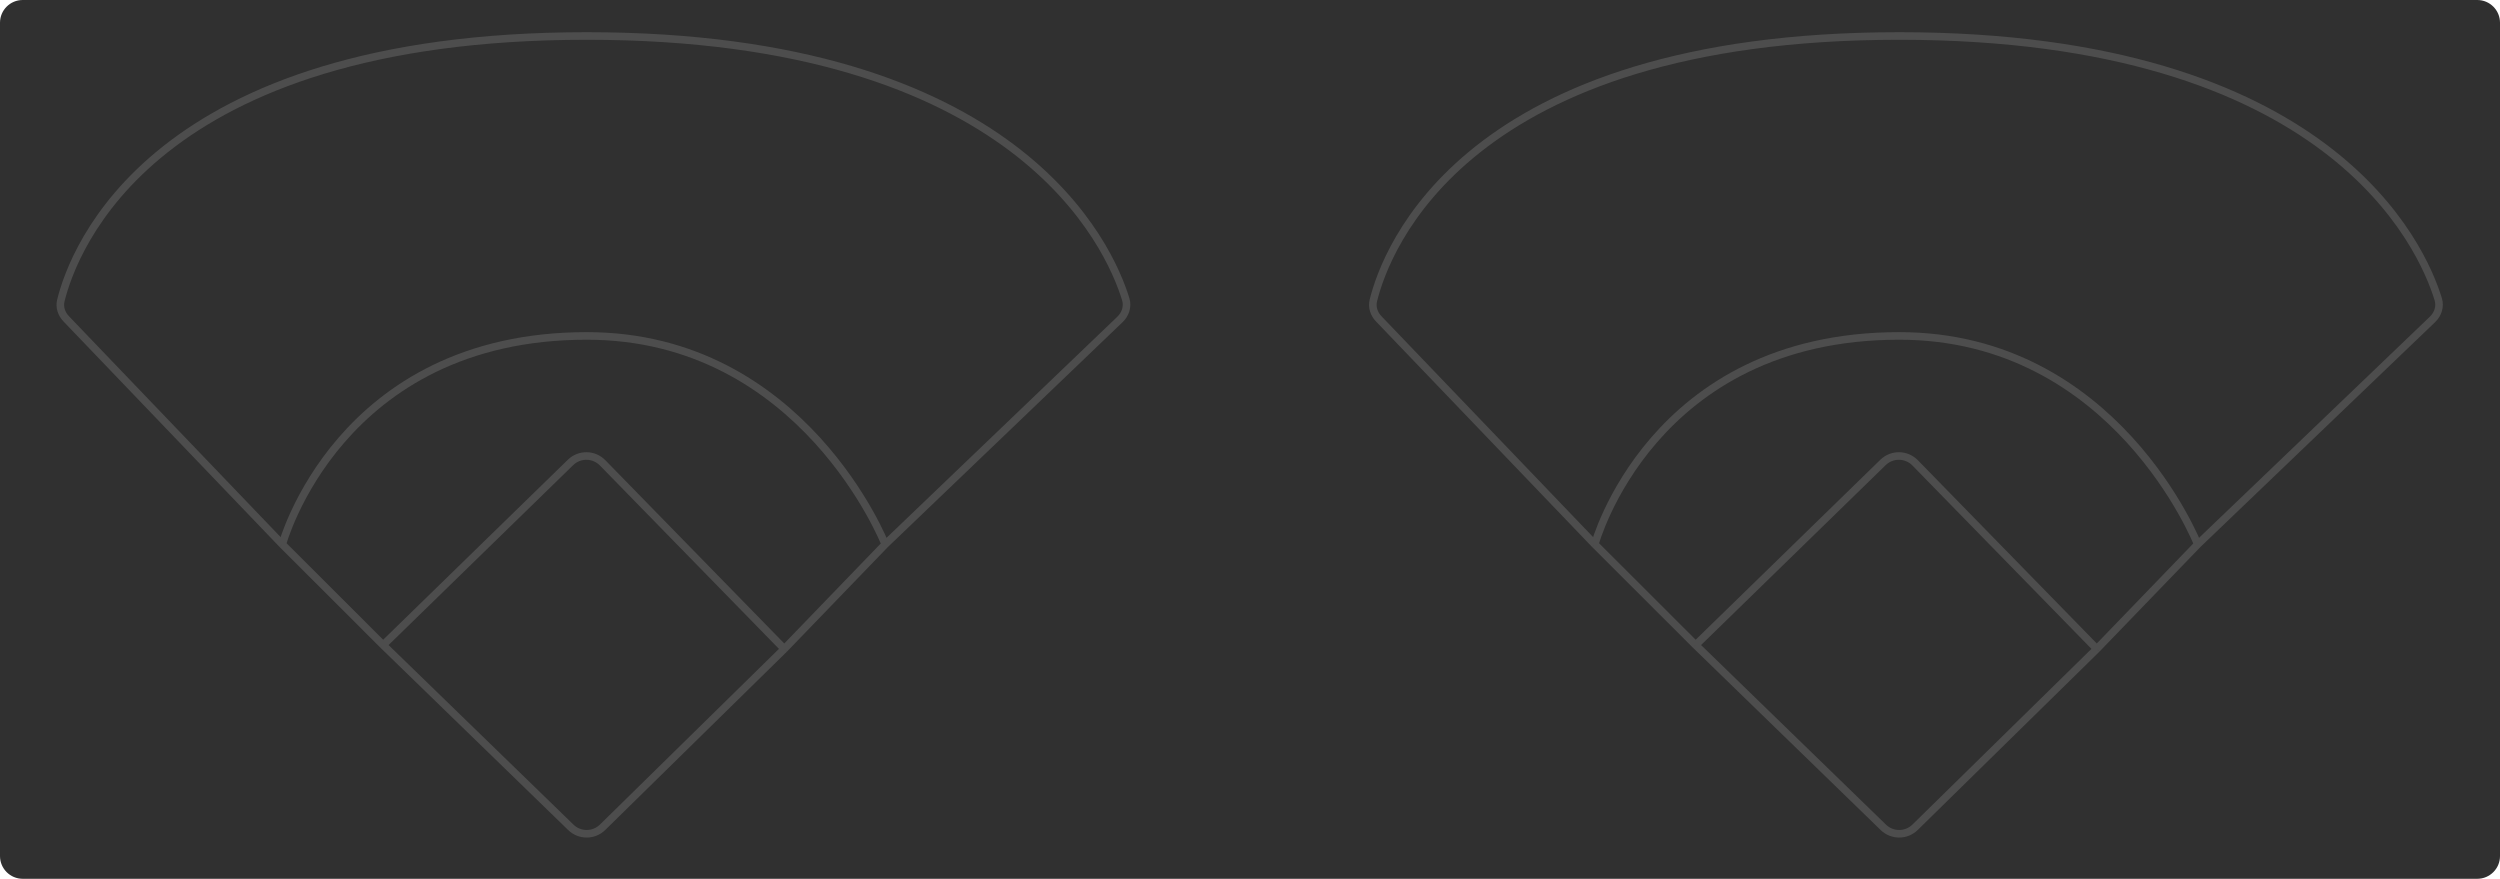
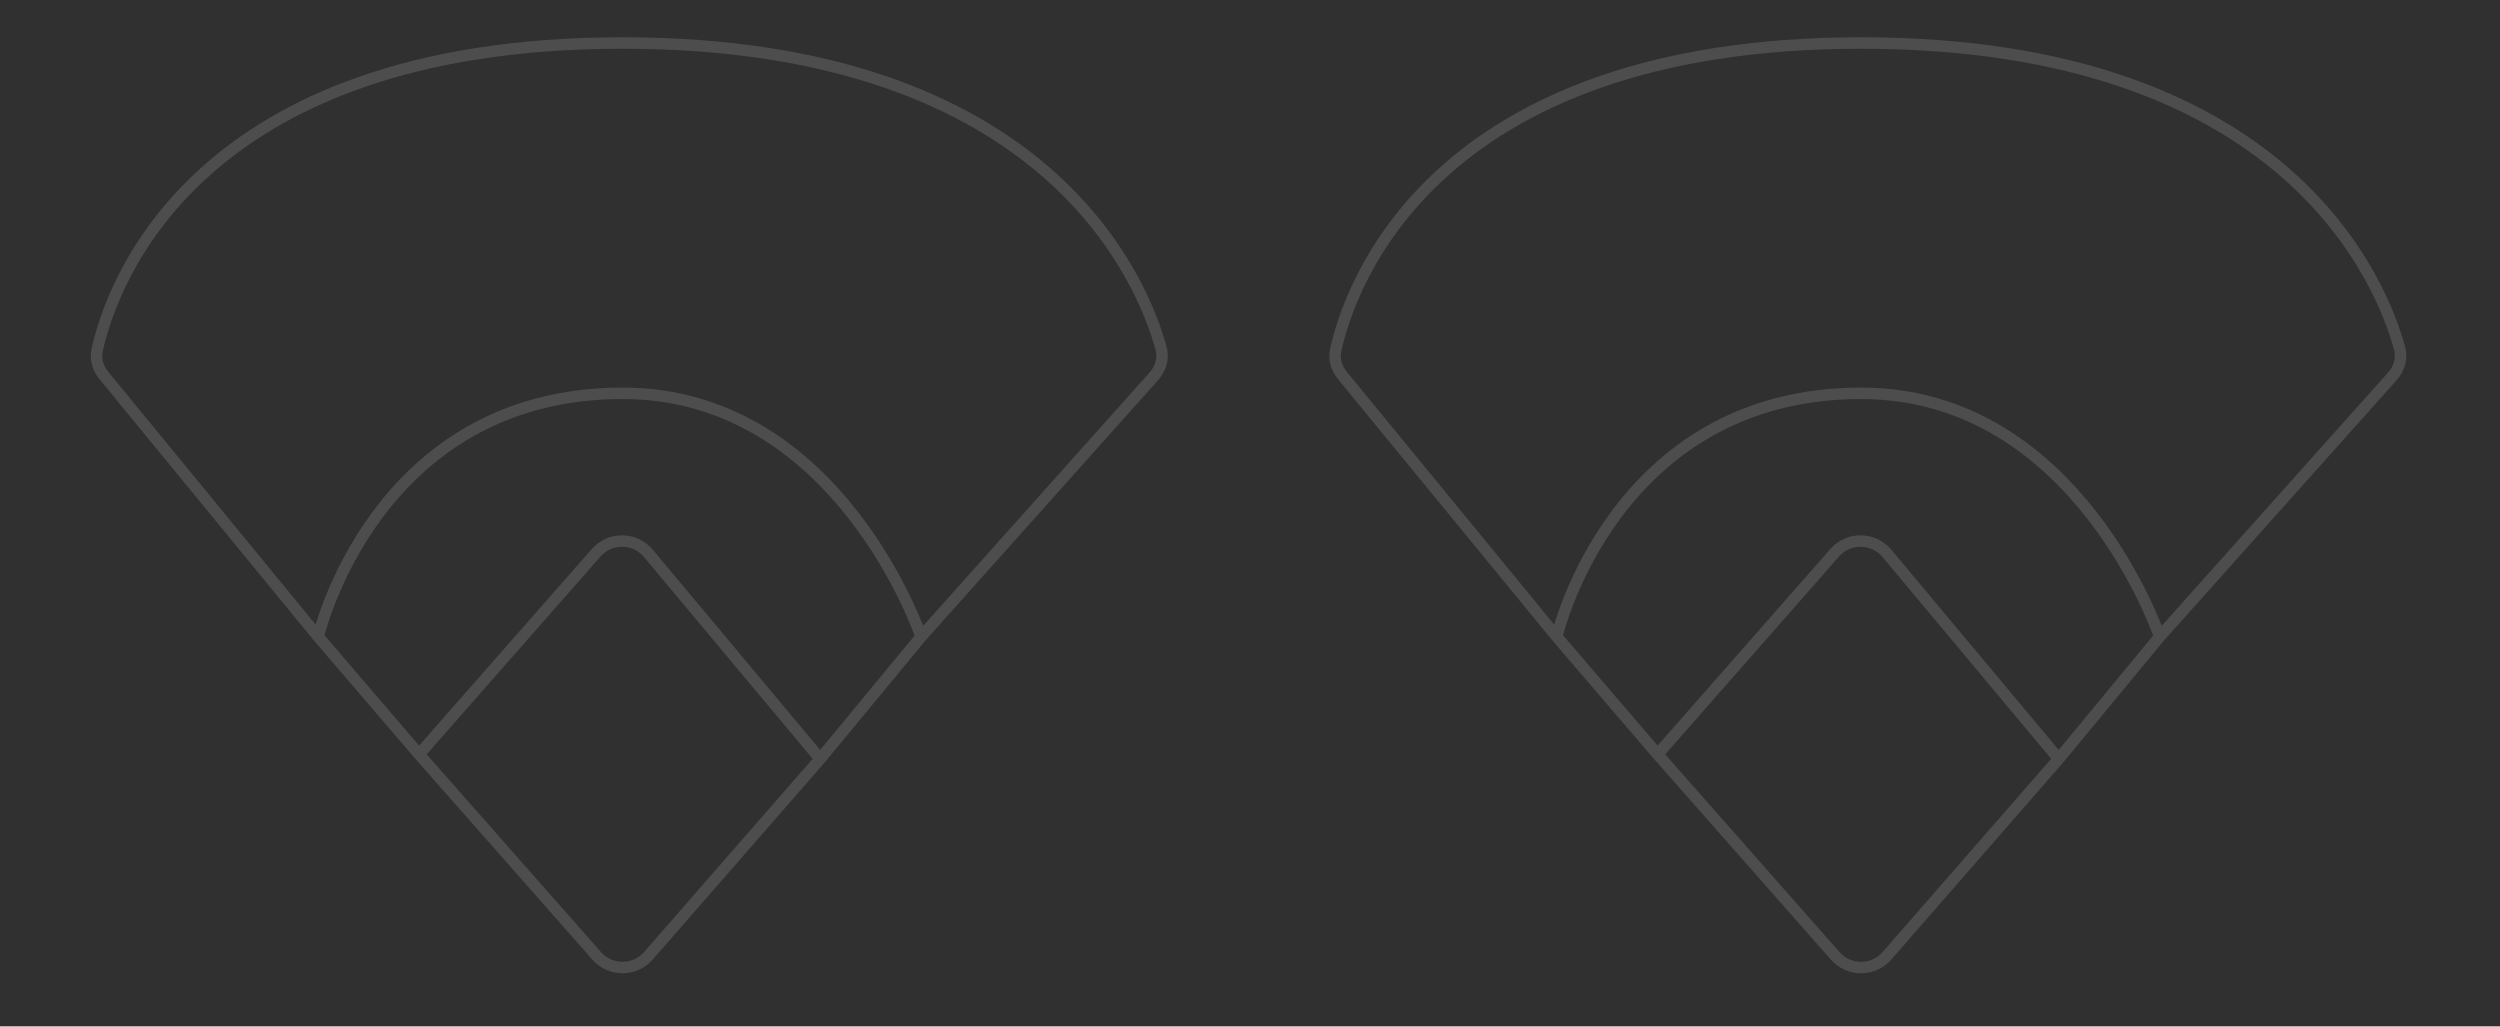
- <svg xmlns="http://www.w3.org/2000/svg" width="1320" height="464" viewBox="0 0 1320 464" fill="none">
-   <rect width="1320" height="464" rx="12" fill="#303030" />
-   <path d="M895.292 340.583L994.406 436.838C999.08 441.377 1006.52 441.357 1011.17 436.793L1107.11 342.629M895.292 340.583L994.225 244.176C998.968 239.554 1006.56 239.648 1011.19 244.387L1107.11 342.629M895.292 340.583L842.06 287.406M1107.11 342.629L1160.4 287.406M842.06 287.406L727.964 168.341C725.457 165.725 724.262 162.173 725.131 158.655C731.696 132.067 773.117 19 1002.81 19C1230.64 19 1278.89 130.238 1287.39 157.99C1288.56 161.829 1287.26 165.873 1284.36 168.65L1160.4 287.406M842.06 287.406C842.06 287.406 871.723 177.367 1002.81 177.367C1117.18 177.367 1160.4 287.406 1160.4 287.406" stroke="#4D4D4D" stroke-width="4" stroke-linejoin="round" />
-   <path d="M202.292 340.583L301.406 436.838C306.08 441.377 313.522 441.357 318.172 436.793L414.107 342.629M202.292 340.583L301.225 244.176C305.968 239.554 313.559 239.648 318.186 244.387L414.107 342.629M202.292 340.583L149.06 287.406M414.107 342.629L467.399 287.406M149.06 287.406L34.964 168.341C32.457 165.725 31.262 162.173 32.131 158.655C38.696 132.067 80.117 19 309.811 19C537.639 19 585.893 130.238 594.387 157.99C595.561 161.829 594.259 165.873 591.36 168.65L467.399 287.406M149.06 287.406C149.06 287.406 178.723 177.367 309.811 177.367C424.181 177.367 467.399 287.406 467.399 287.406" stroke="#4D4D4D" stroke-width="4" stroke-linejoin="round" />
+ <svg xmlns="http://www.w3.org/2000/svg" width="872" height="358" viewBox="0 0 872 358" fill="none">
+   <rect width="872" height="358" fill="#303030" />
+   <path d="M146.157 263.118L208.135 333.417C212.929 338.855 221.413 338.832 226.179 333.369L286.083 264.697M146.157 263.118L207.943 192.797C212.8 187.269 221.444 187.375 226.164 193.021L286.083 264.697M146.157 263.118L110.991 222.089M286.083 264.697L321.288 222.089M110.991 222.089L36.199 130.932C34.153 128.438 33.196 125.234 33.891 122.084C38.671 100.418 67.037 15 217.184 15C366.17 15 398.91 99.103 404.999 121.57C405.935 125.027 404.86 128.579 402.474 131.25L321.288 222.089M110.991 222.089C110.991 222.089 130.587 137.188 217.184 137.188C292.738 137.188 321.288 222.089 321.288 222.089" stroke="#4D4D4D" stroke-width="4" stroke-linejoin="round" />
+   <path d="M578.157 263.118L640.135 333.417C644.929 338.855 653.413 338.832 658.179 333.369L718.083 264.697M578.157 263.118L639.943 192.797C644.8 187.269 653.444 187.375 658.164 193.021L718.083 264.697M578.157 263.118L542.991 222.089M718.083 264.697L753.288 222.089M542.991 222.089L468.199 130.932C466.153 128.438 465.196 125.234 465.891 122.084C470.671 100.418 499.037 15 649.184 15C798.17 15 830.91 99.103 836.999 121.57C837.935 125.027 836.86 128.579 834.474 131.25L753.288 222.089M542.991 222.089C542.991 222.089 562.587 137.188 649.184 137.188C724.738 137.188 753.288 222.089 753.288 222.089" stroke="#4D4D4D" stroke-width="4" stroke-linejoin="round" />
</svg>
